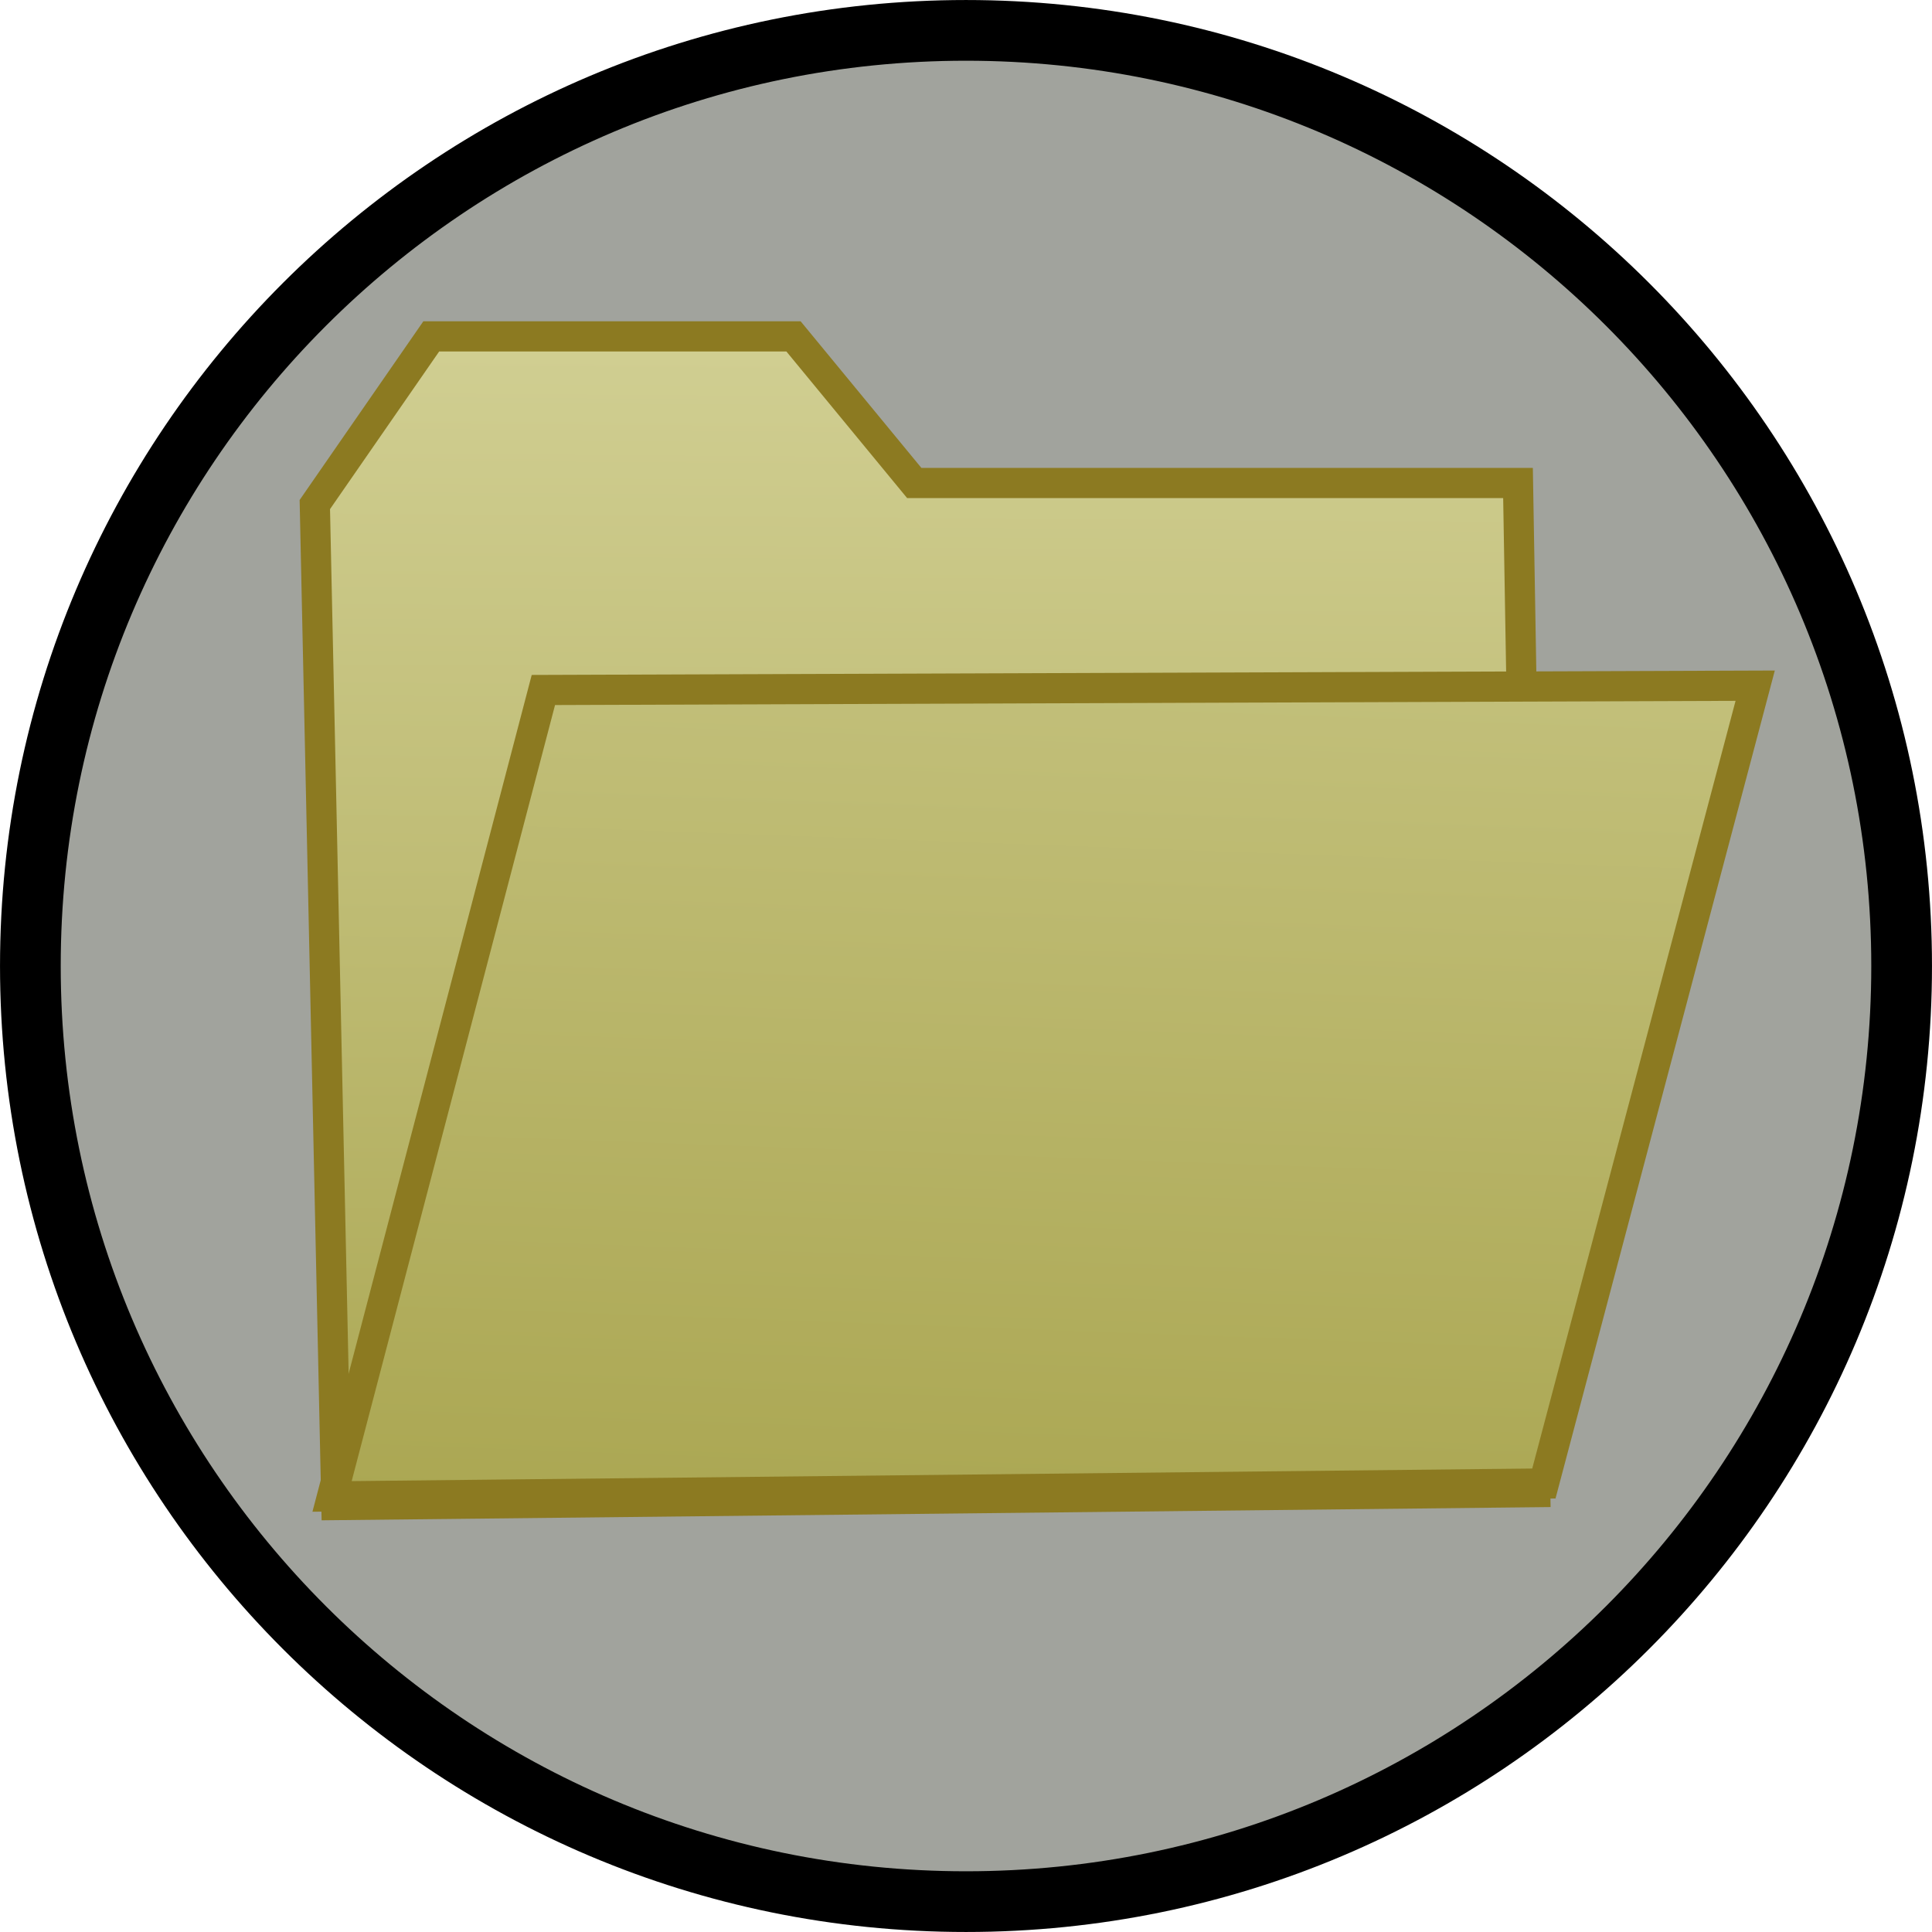
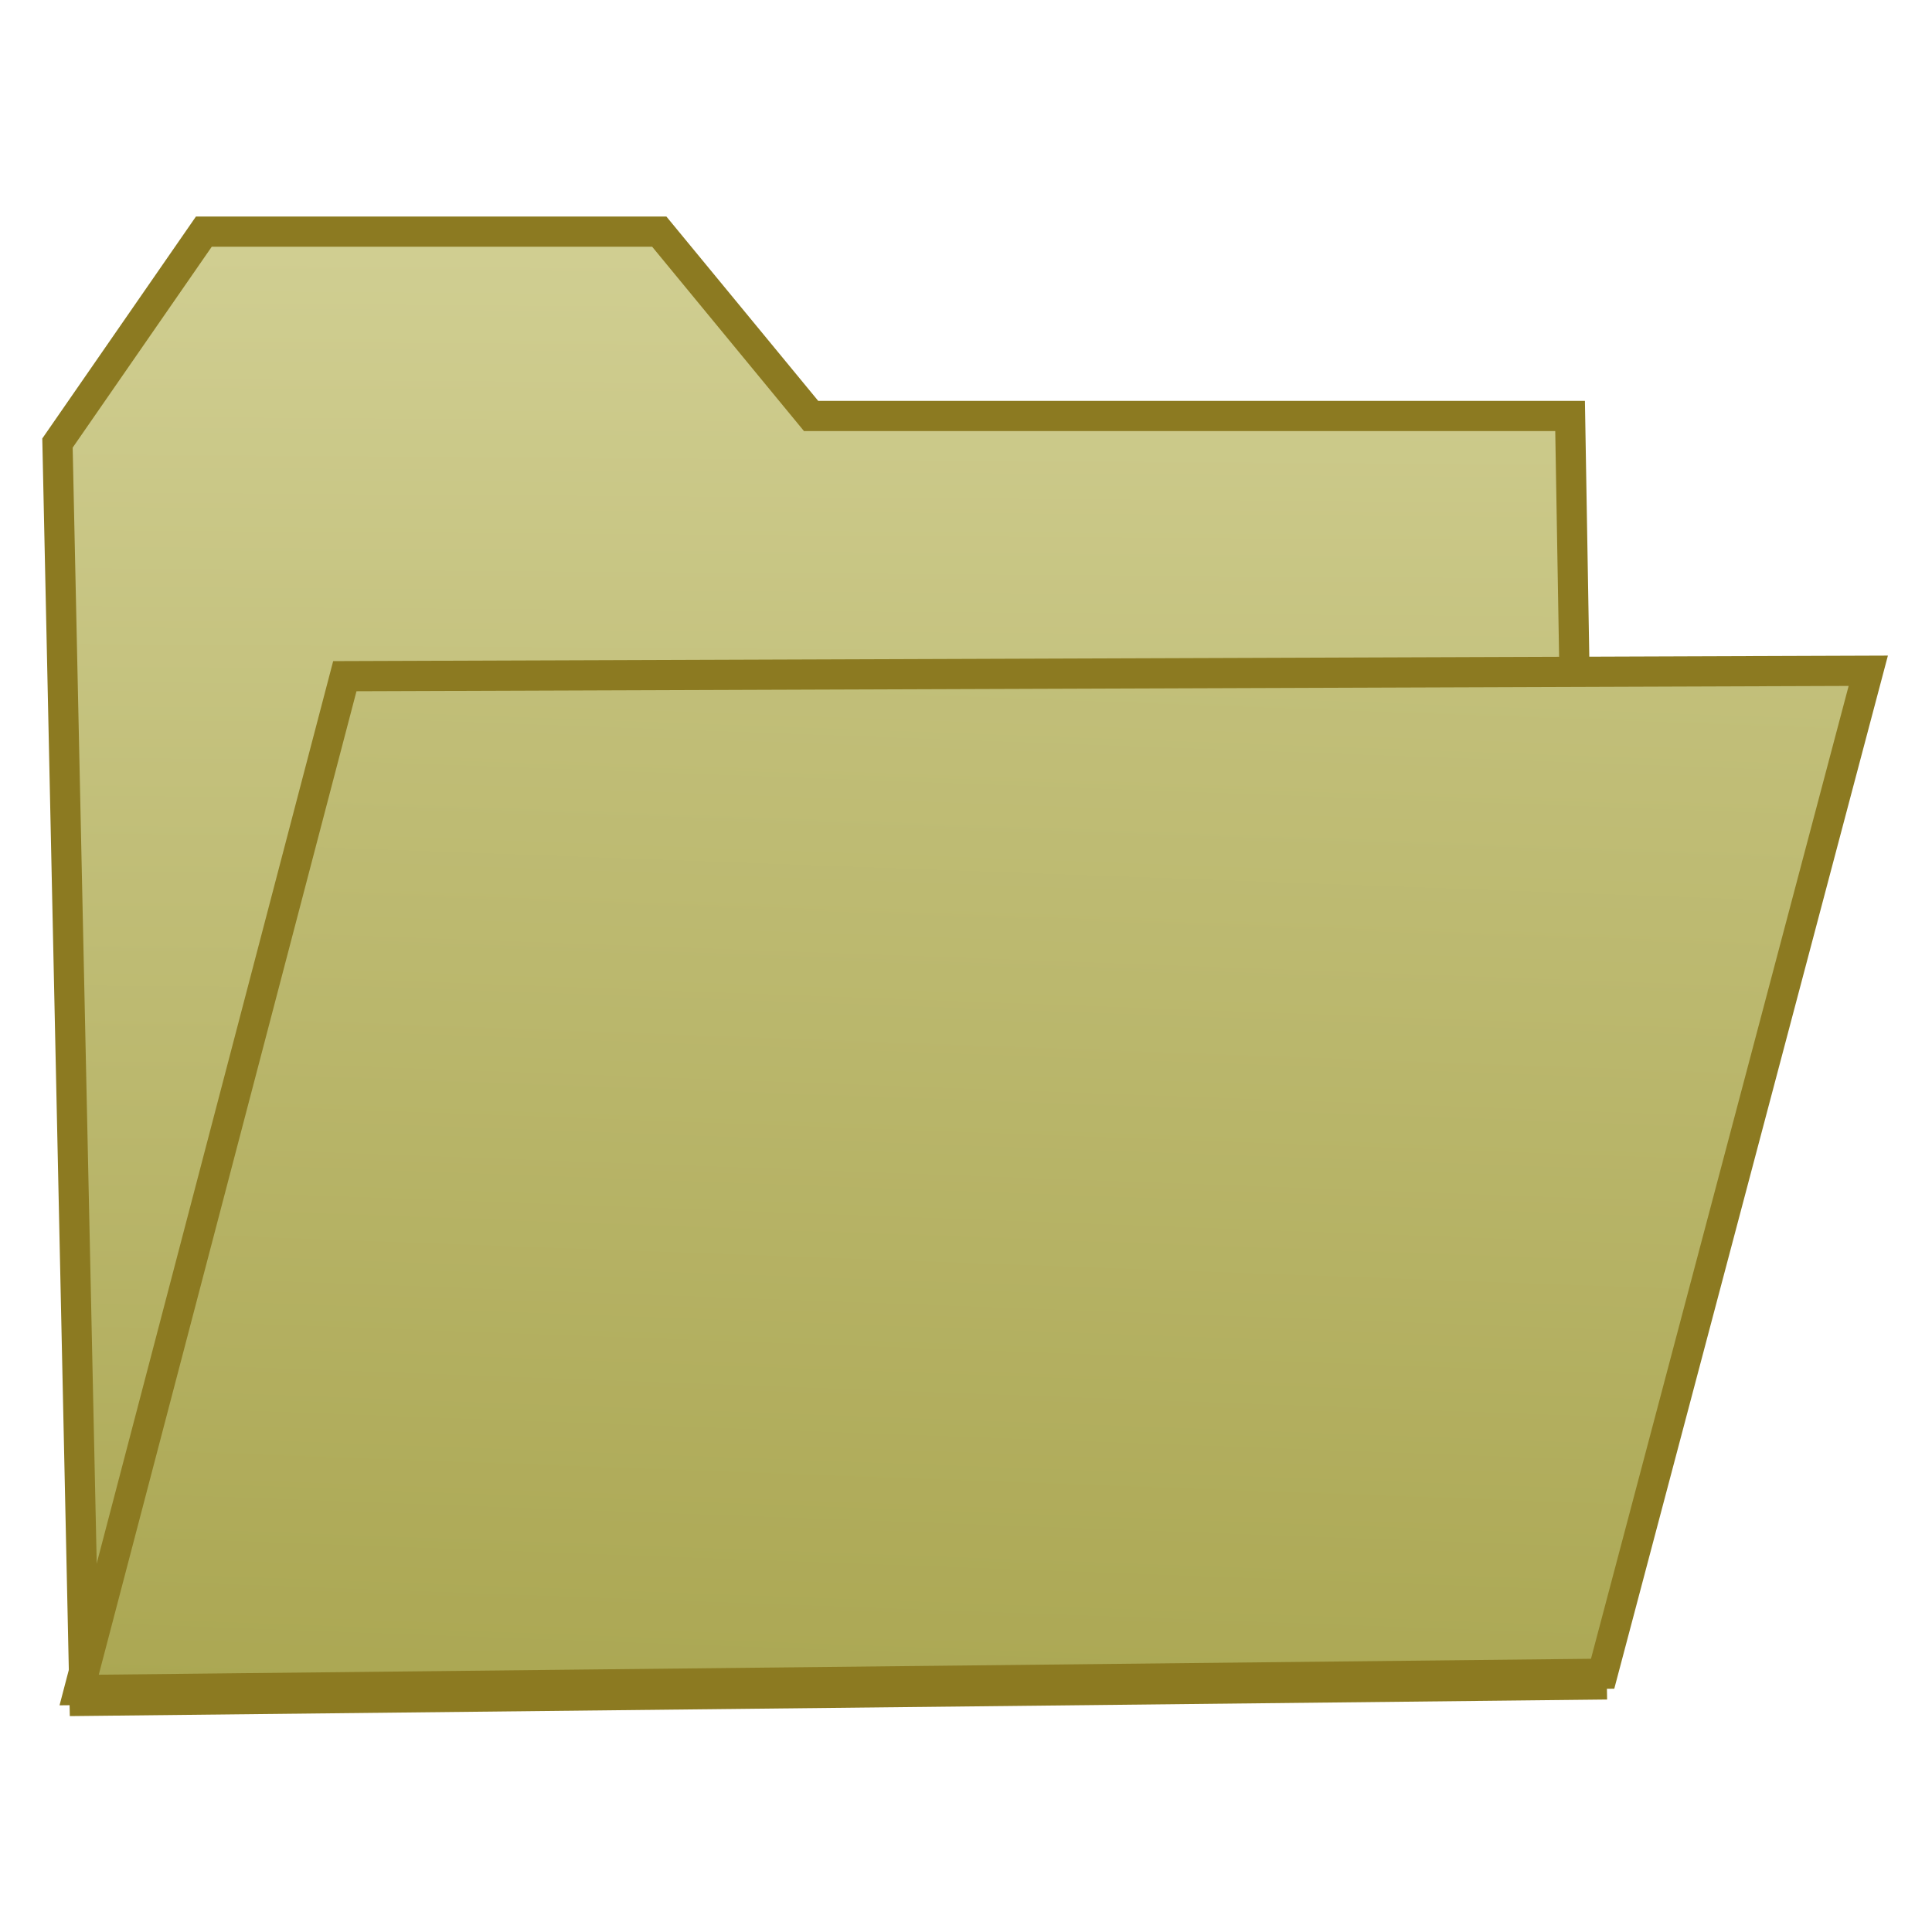
<svg xmlns="http://www.w3.org/2000/svg" xmlns:xlink="http://www.w3.org/1999/xlink" width="64" height="64" id="svg5181" version="1.1">
  <defs id="defs5183">
    <linearGradient id="linearGradient3783">
      <stop style="stop-color:#aaa651;stop-opacity:1;" offset="0" id="stop3785" />
      <stop style="stop-color:#d1cf93;stop-opacity:1;" offset="1" id="stop3787" />
    </linearGradient>
-     <linearGradient xlink:href="#linearGradient3783" id="linearGradient3800" x1="30.214" y1="49.786" x2="30.5" y2="8.786" gradientUnits="userSpaceOnUse" gradientTransform="translate(0,-14.14286)" />
-     <linearGradient xlink:href="#linearGradient3783" id="linearGradient3804" gradientUnits="userSpaceOnUse" gradientTransform="translate(-0.1428574,-14.42857)" x1="30.214" y1="49.786" x2="31.929" y2="2.786" />
+     <linearGradient xlink:href="#linearGradient3783" id="linearGradient3800" x1="30.214" y1="49.786" x2="30.5" y2="8.786" gradientUnits="userSpaceOnUse" gradientTransform="matrix(1.257163,0,0,1.257163,-11.2064,-20.00093)" />
+     <linearGradient xlink:href="#linearGradient3783" id="linearGradient3804" gradientUnits="userSpaceOnUse" gradientTransform="matrix(1.257163,0,0,1.257163,-11.38599,-20.36012)" x1="30.214" y1="49.786" x2="31.929" y2="2.786" />
  </defs>
  <g id="layer1" transform="translate(0,16)">
-     <circle style="fill:#a1a39d;fill-opacity:1;stroke:#000000;stroke-width:2.011;stroke-miterlimit:4;stroke-dasharray:none;stroke-opacity:1" id="path3820" cx="32" cy="16" r="30.994" />
-     <path style="fill:url(#linearGradient3800);fill-opacity:1;stroke:#8c7a21;stroke-width:1px;stroke-linecap:butt;stroke-linejoin:miter;stroke-opacity:1" d="M 10.429,0.714 11.143,33.857 50.857,33.429 50.286,-1.4285715e-7 l -20,0 -4,-4.857 -12,0 z" id="path3792" />
-     <path id="path3802" d="M 18,6.857 11,33.571 51.143,33.143 58.143,6.714 z" style="fill:url(#linearGradient3804);fill-opacity:1;stroke:#8c7a21;stroke-width:1px;stroke-linecap:butt;stroke-linejoin:miter;stroke-opacity:1" />
+     <path style="fill:url(#linearGradient3800);fill-opacity:1;stroke:#8c7a21;stroke-width:1;stroke-linecap:butt;stroke-linejoin:miter;stroke-opacity:1;stroke-miterlimit:4;stroke-dasharray:none" d="M 1.904,-1.323 2.802,40.343 52.729,39.804 52.011,-2.221 H 26.868 L 21.839,-8.327 H 6.753 Z" id="path3792" />
+     <path id="path3802" d="M 11.423,6.399 2.622,39.984 53.089,39.445 61.889,6.22 Z" style="fill:url(#linearGradient3804);fill-opacity:1;stroke:#8c7a21;stroke-width:1;stroke-linecap:butt;stroke-linejoin:miter;stroke-opacity:1;stroke-miterlimit:4;stroke-dasharray:none" />
  </g>
</svg>
